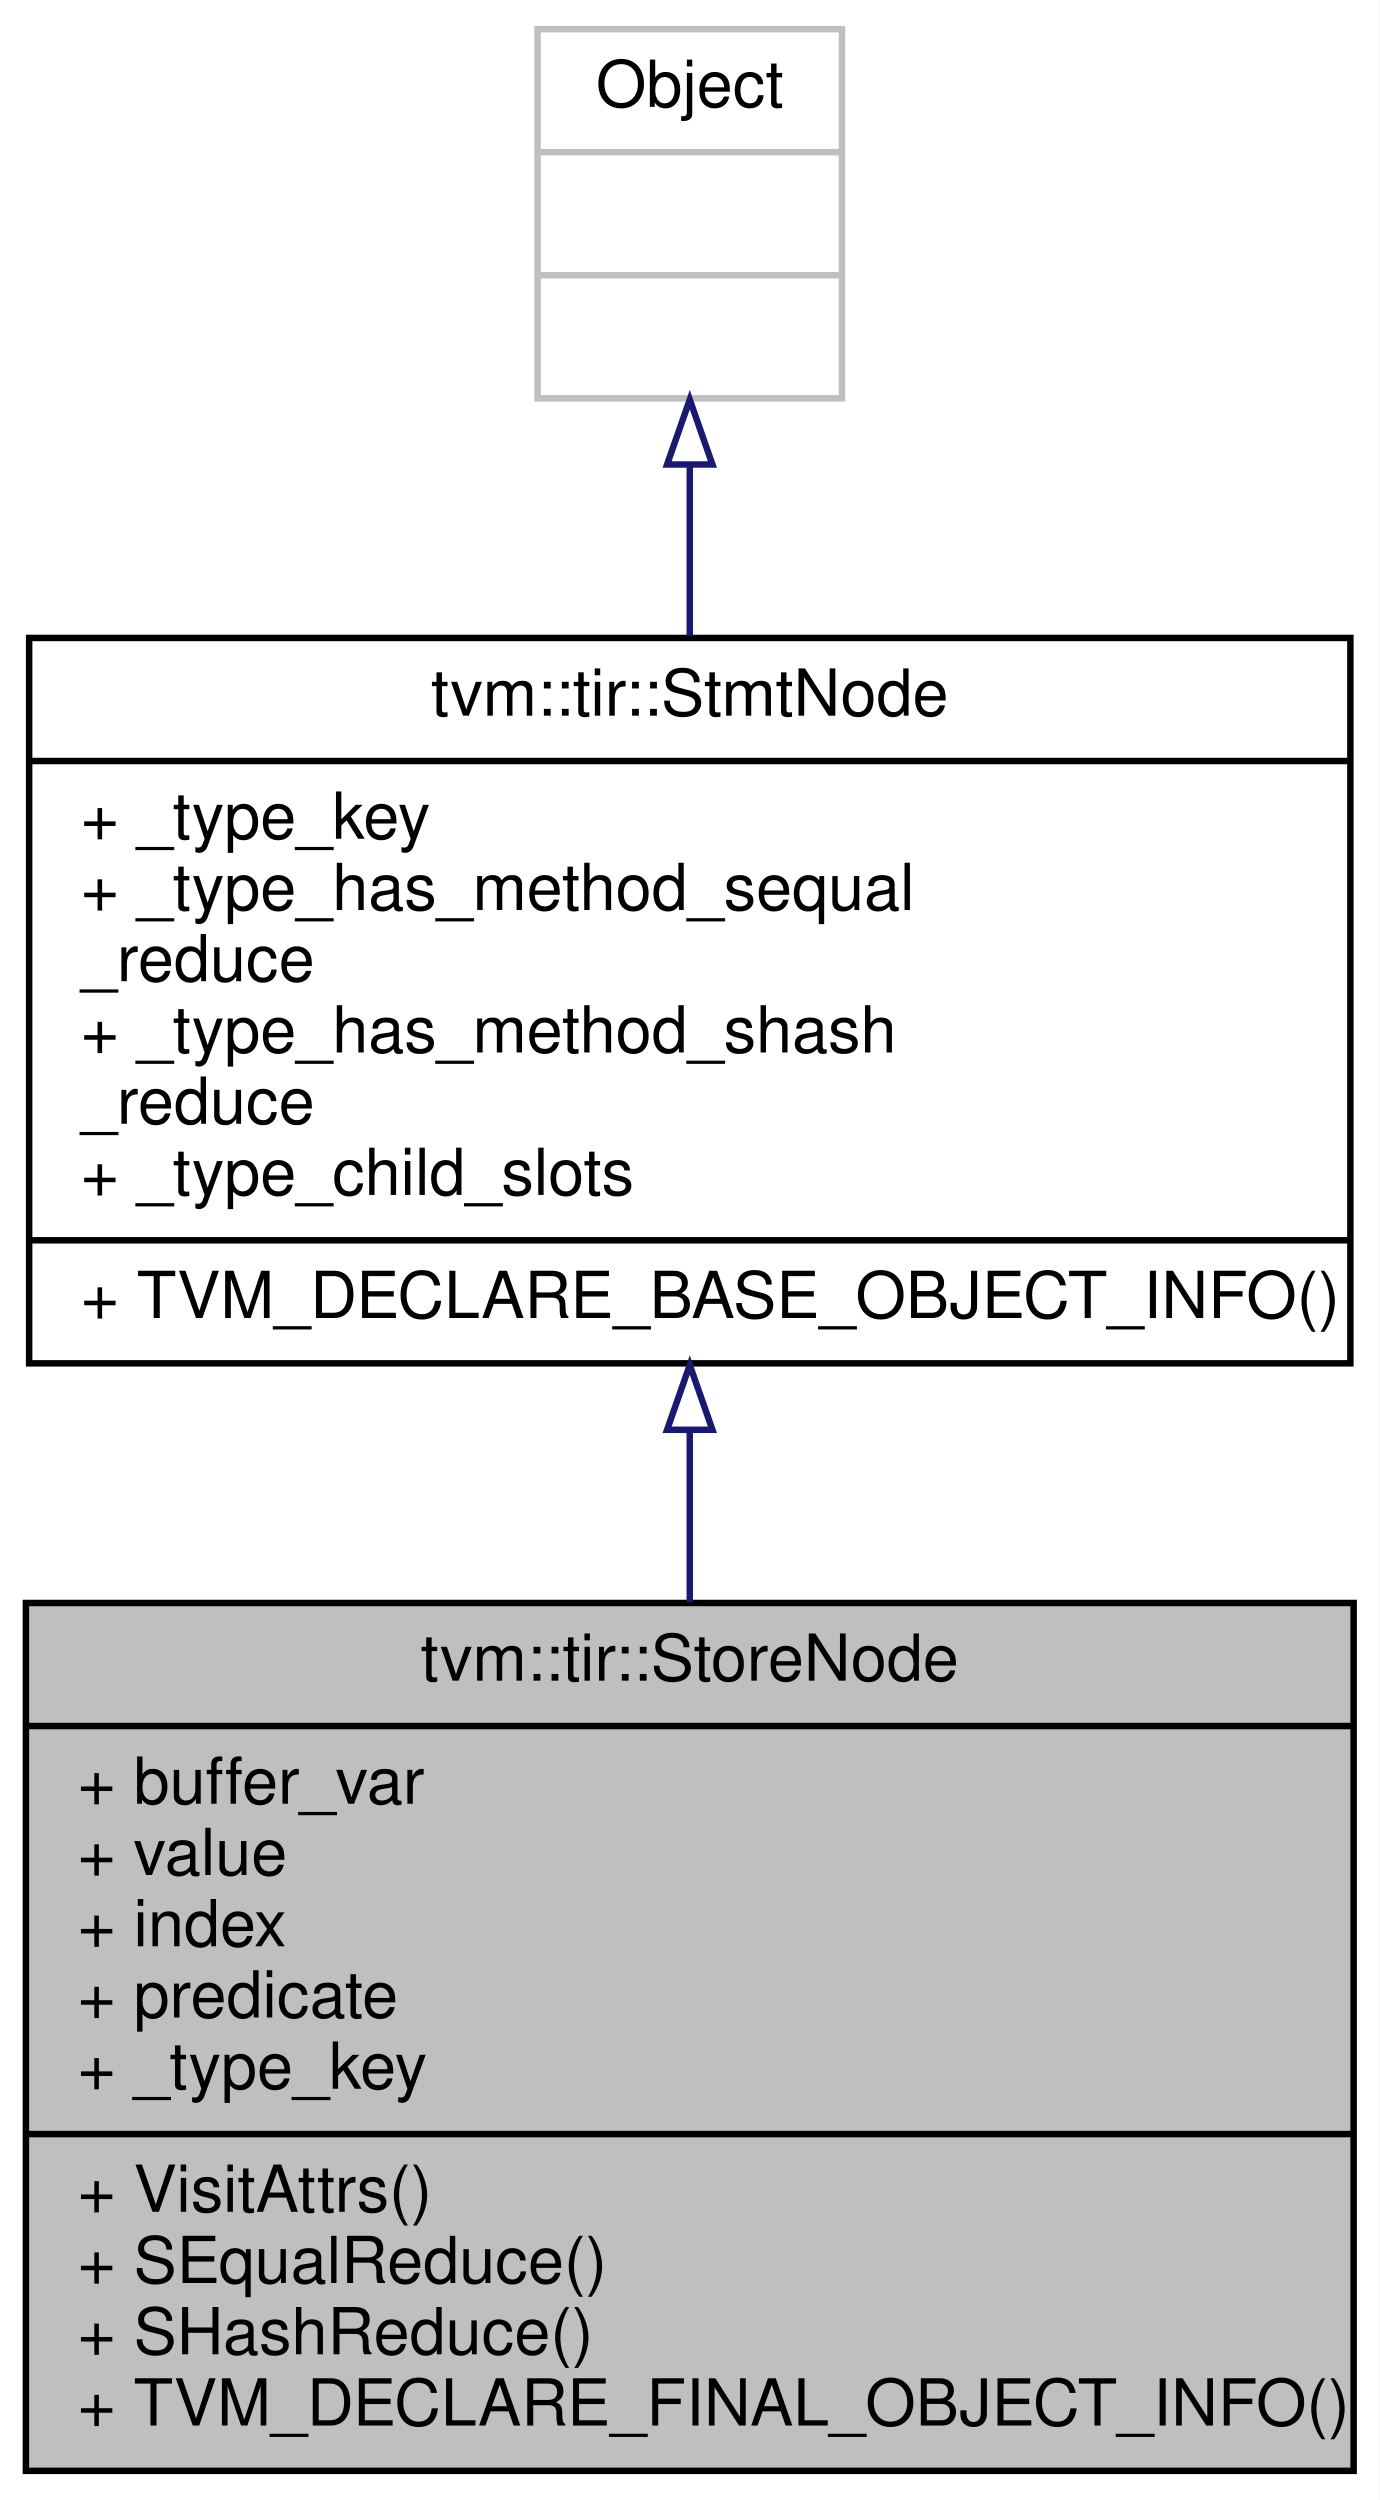
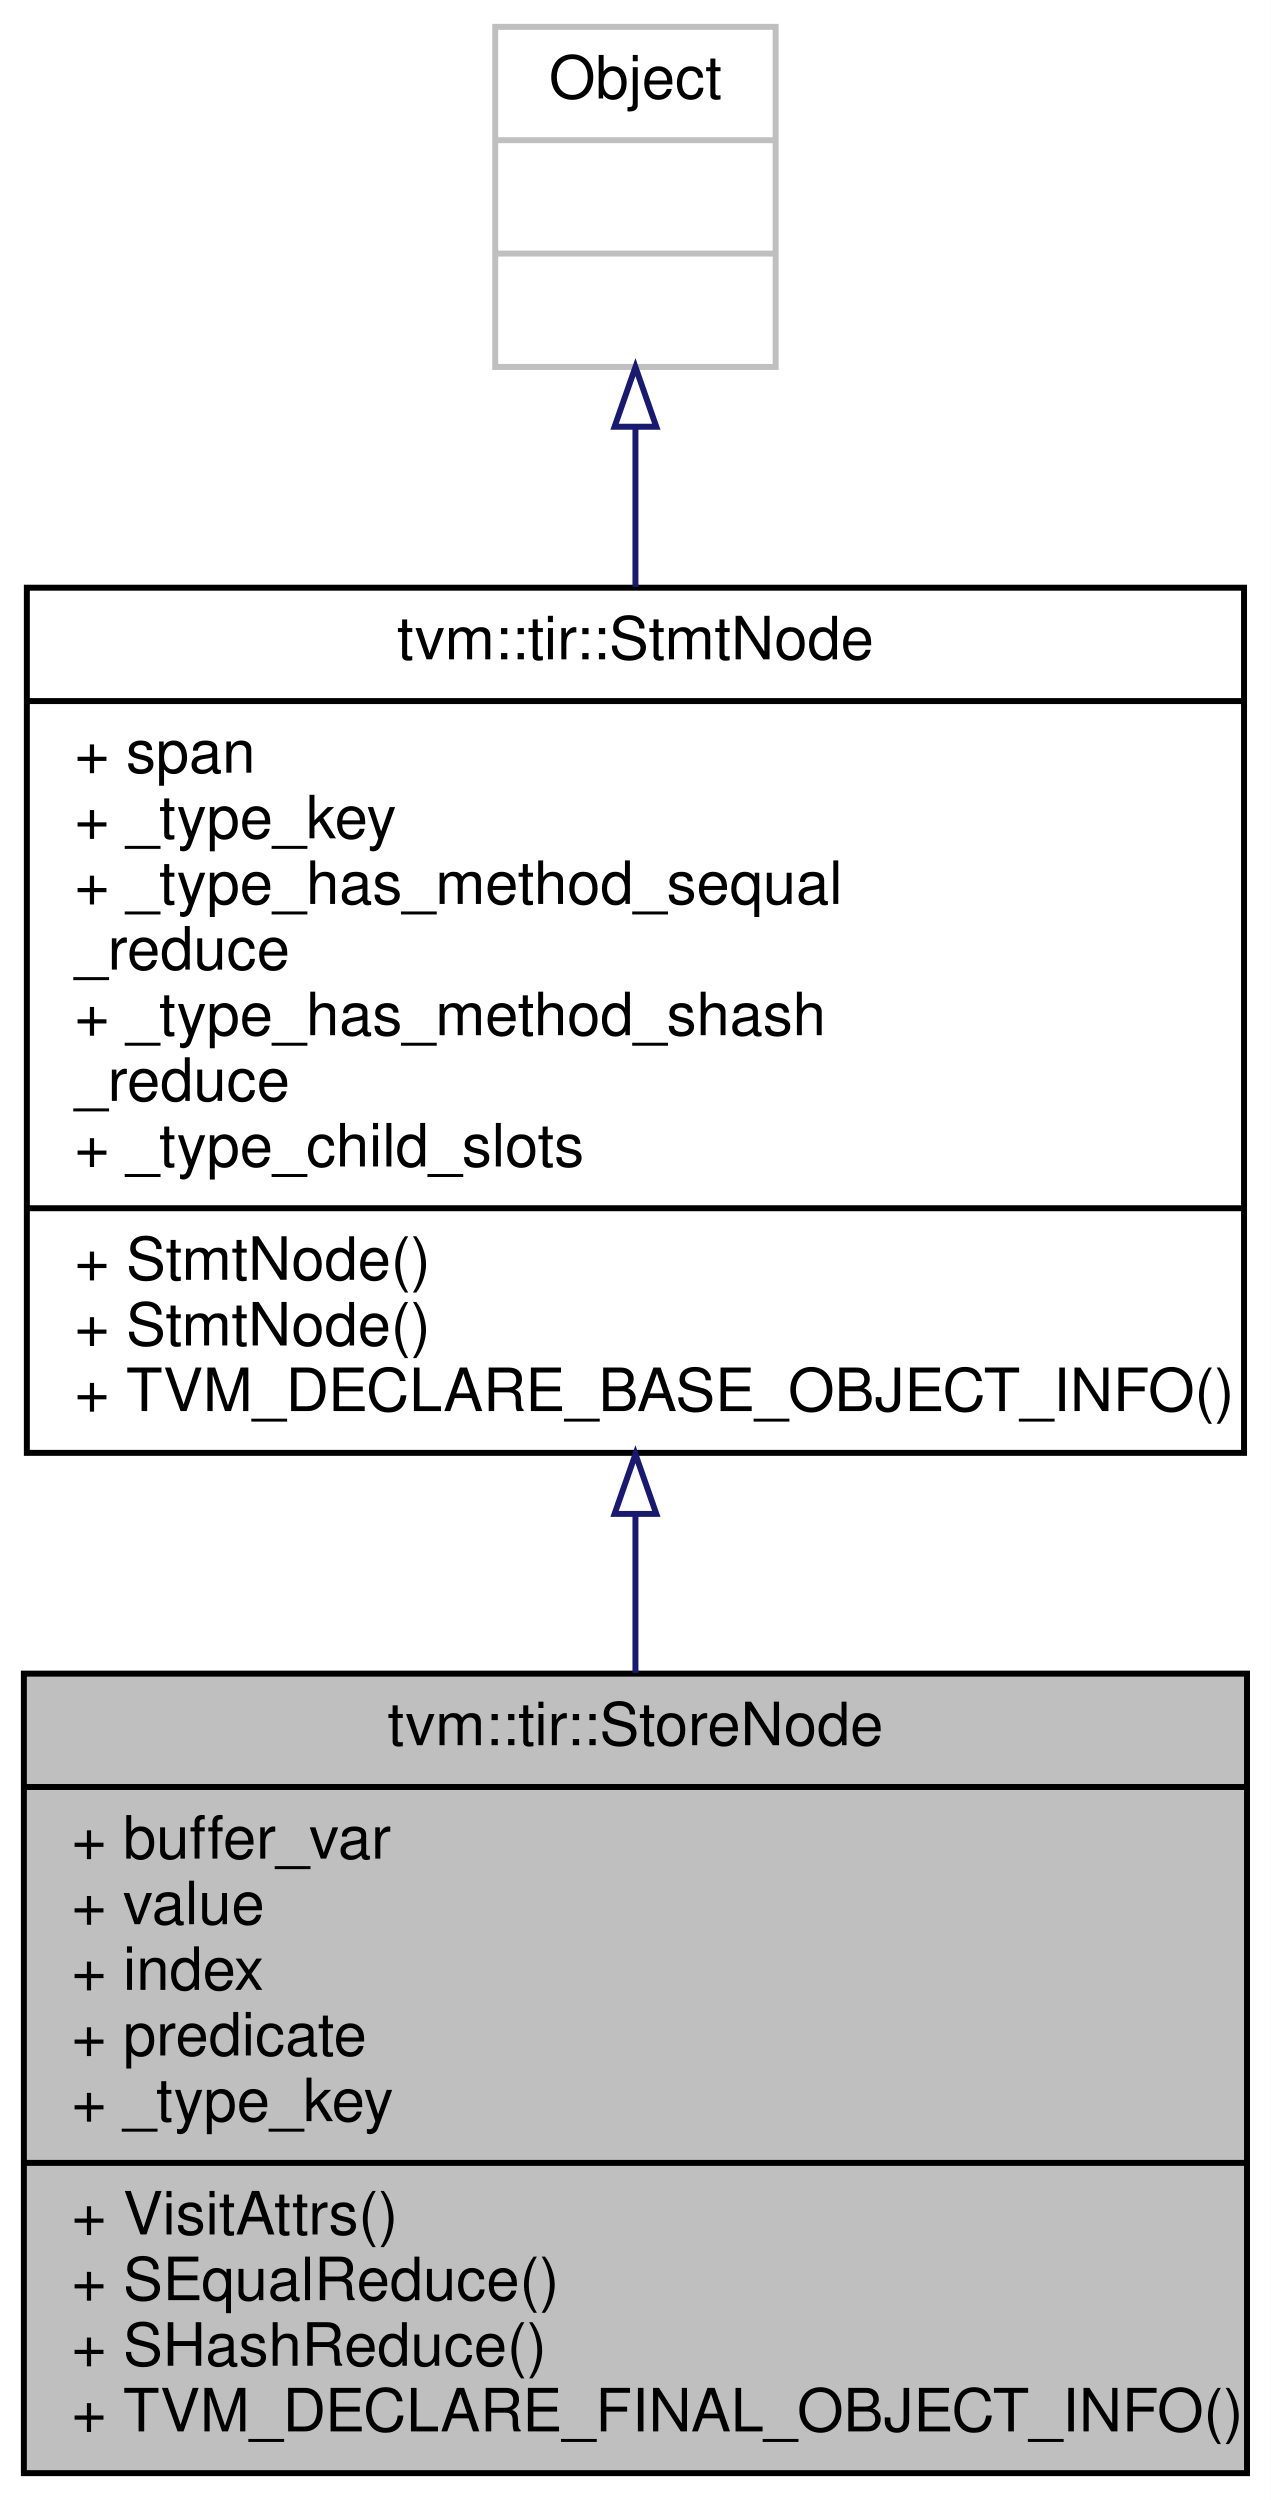
- <svg xmlns="http://www.w3.org/2000/svg" xmlns:xlink="http://www.w3.org/1999/xlink" width="213pt" height="386pt" viewBox="0.00 0.00 213.00 386.00">
-   <g id="graph0" class="graph" transform="scale(1 1) rotate(0) translate(4 382)">
-     <polygon fill="white" stroke="none" points="-4,4 -4,-382 209,-382 209,4 -4,4" />
+ <svg xmlns="http://www.w3.org/2000/svg" xmlns:xlink="http://www.w3.org/1999/xlink" width="213pt" height="419pt" viewBox="0.00 0.00 213.00 419.00">
+   <g id="graph0" class="graph" transform="scale(1 1) rotate(0) translate(4 415)">
+     <polygon fill="white" stroke="none" points="-4,4 -4,-415 209,-415 209,4 -4,4" />
    <g id="node1" class="node">
      <polygon fill="#bfbfbf" stroke="black" points="-1.42109e-14,-0.5 -1.42109e-14,-134.5 205,-134.5 205,-0.5 -1.42109e-14,-0.5" />
      <text text-anchor="middle" x="102.5" y="-122.5" font-family="Helvetica,sans-Serif" font-size="10.00">tvm::tir::StoreNode</text>
      <polyline fill="none" stroke="black" points="-1.42109e-14,-115.5 205,-115.5 " />
      <text text-anchor="start" x="8" y="-103.5" font-family="Helvetica,sans-Serif" font-size="10.00">+ buffer_var</text>
      <text text-anchor="start" x="8" y="-92.5" font-family="Helvetica,sans-Serif" font-size="10.00">+ value</text>
      <text text-anchor="start" x="8" y="-81.5" font-family="Helvetica,sans-Serif" font-size="10.00">+ index</text>
      <text text-anchor="start" x="8" y="-70.5" font-family="Helvetica,sans-Serif" font-size="10.00">+ predicate</text>
      <text text-anchor="start" x="8" y="-59.5" font-family="Helvetica,sans-Serif" font-size="10.00">+ _type_key</text>
      <polyline fill="none" stroke="black" points="-1.42109e-14,-52.5 205,-52.5 " />
      <text text-anchor="start" x="8" y="-40.5" font-family="Helvetica,sans-Serif" font-size="10.00">+ VisitAttrs()</text>
      <text text-anchor="start" x="8" y="-29.5" font-family="Helvetica,sans-Serif" font-size="10.00">+ SEqualReduce()</text>
      <text text-anchor="start" x="8" y="-18.5" font-family="Helvetica,sans-Serif" font-size="10.00">+ SHashReduce()</text>
      <text text-anchor="start" x="8" y="-7.5" font-family="Helvetica,sans-Serif" font-size="10.00">+ TVM_DECLARE_FINAL_OBJECT_INFO()</text>
    </g>
    <g id="node2" class="node">
      <g id="a_node2">
        <a xlink:href="classtvm_1_1tir_1_1StmtNode.html" target="_top" xlink:title="Base node of all statements. ">
-           <polygon fill="white" stroke="black" points="0.5,-171.5 0.5,-283.5 204.5,-283.5 204.5,-171.5 0.5,-171.5" />
-           <text text-anchor="middle" x="102.5" y="-271.5" font-family="Helvetica,sans-Serif" font-size="10.00">tvm::tir::StmtNode</text>
-           <polyline fill="none" stroke="black" points="0.5,-264.5 204.5,-264.5 " />
-           <text text-anchor="start" x="8.5" y="-252.5" font-family="Helvetica,sans-Serif" font-size="10.00">+ _type_key</text>
-           <text text-anchor="start" x="8.5" y="-241.5" font-family="Helvetica,sans-Serif" font-size="10.00">+ _type_has_method_sequal</text>
+           <polygon fill="white" stroke="black" points="0.5,-171.5 0.5,-316.5 204.5,-316.5 204.5,-171.5 0.5,-171.5" />
+           <text text-anchor="middle" x="102.5" y="-304.5" font-family="Helvetica,sans-Serif" font-size="10.00">tvm::tir::StmtNode</text>
+           <polyline fill="none" stroke="black" points="0.5,-297.5 204.5,-297.5 " />
+           <text text-anchor="start" x="8.5" y="-285.5" font-family="Helvetica,sans-Serif" font-size="10.00">+ span</text>
+           <text text-anchor="start" x="8.5" y="-274.5" font-family="Helvetica,sans-Serif" font-size="10.00">+ _type_key</text>
+           <text text-anchor="start" x="8.5" y="-263.5" font-family="Helvetica,sans-Serif" font-size="10.00">+ _type_has_method_sequal</text>
+           <text text-anchor="start" x="8.5" y="-252.5" font-family="Helvetica,sans-Serif" font-size="10.00">_reduce</text>
+           <text text-anchor="start" x="8.5" y="-241.5" font-family="Helvetica,sans-Serif" font-size="10.00">+ _type_has_method_shash</text>
          <text text-anchor="start" x="8.5" y="-230.5" font-family="Helvetica,sans-Serif" font-size="10.00">_reduce</text>
-           <text text-anchor="start" x="8.5" y="-219.5" font-family="Helvetica,sans-Serif" font-size="10.00">+ _type_has_method_shash</text>
-           <text text-anchor="start" x="8.5" y="-208.5" font-family="Helvetica,sans-Serif" font-size="10.00">_reduce</text>
-           <text text-anchor="start" x="8.5" y="-197.5" font-family="Helvetica,sans-Serif" font-size="10.00">+ _type_child_slots</text>
-           <polyline fill="none" stroke="black" points="0.5,-190.5 204.5,-190.5 " />
+           <text text-anchor="start" x="8.5" y="-219.5" font-family="Helvetica,sans-Serif" font-size="10.00">+ _type_child_slots</text>
+           <polyline fill="none" stroke="black" points="0.5,-212.5 204.5,-212.5 " />
+           <text text-anchor="start" x="8.5" y="-200.5" font-family="Helvetica,sans-Serif" font-size="10.00">+ StmtNode()</text>
+           <text text-anchor="start" x="8.5" y="-189.5" font-family="Helvetica,sans-Serif" font-size="10.00">+ StmtNode()</text>
          <text text-anchor="start" x="8.5" y="-178.5" font-family="Helvetica,sans-Serif" font-size="10.00">+ TVM_DECLARE_BASE_OBJECT_INFO()</text>
        </a>
      </g>
    </g>
    <g id="edge1" class="edge">
-       <path fill="none" stroke="midnightblue" d="M102.5,-161.094C102.5,-152.339 102.5,-143.354 102.5,-134.587" />
-       <polygon fill="none" stroke="midnightblue" points="99,-161.239 102.5,-171.239 106,-161.239 99,-161.239" />
+       <path fill="none" stroke="midnightblue" d="M102.5,-161.249C102.5,-152.327 102.5,-143.328 102.5,-134.628" />
+       <polygon fill="none" stroke="midnightblue" points="99,-161.269 102.5,-171.269 106,-161.269 99,-161.269" />
    </g>
    <g id="node3" class="node">
-       <polygon fill="white" stroke="#bfbfbf" points="79,-320.5 79,-377.5 126,-377.5 126,-320.5 79,-320.5" />
-       <text text-anchor="middle" x="102.5" y="-365.5" font-family="Helvetica,sans-Serif" font-size="10.00">Object</text>
-       <polyline fill="none" stroke="#bfbfbf" points="79,-358.5 126,-358.5 " />
-       <text text-anchor="middle" x="102.5" y="-346.5" font-family="Helvetica,sans-Serif" font-size="10.00"> </text>
-       <polyline fill="none" stroke="#bfbfbf" points="79,-339.5 126,-339.5 " />
-       <text text-anchor="middle" x="102.5" y="-327.5" font-family="Helvetica,sans-Serif" font-size="10.00"> </text>
+       <polygon fill="white" stroke="#bfbfbf" points="79,-353.5 79,-410.5 126,-410.5 126,-353.5 79,-353.5" />
+       <text text-anchor="middle" x="102.5" y="-398.5" font-family="Helvetica,sans-Serif" font-size="10.00">Object</text>
+       <polyline fill="none" stroke="#bfbfbf" points="79,-391.5 126,-391.5 " />
+       <text text-anchor="middle" x="102.5" y="-379.5" font-family="Helvetica,sans-Serif" font-size="10.00"> </text>
+       <polyline fill="none" stroke="#bfbfbf" points="79,-372.5 126,-372.5 " />
+       <text text-anchor="middle" x="102.5" y="-360.5" font-family="Helvetica,sans-Serif" font-size="10.00"> </text>
    </g>
    <g id="edge2" class="edge">
-       <path fill="none" stroke="midnightblue" d="M102.5,-310.108C102.5,-301.748 102.5,-292.725 102.5,-283.834" />
-       <polygon fill="none" stroke="midnightblue" points="99,-310.284 102.5,-320.284 106,-310.284 99,-310.284" />
+       <path fill="none" stroke="midnightblue" d="M102.5,-343.356C102.5,-334.999 102.5,-325.872 102.5,-316.656" />
+       <polygon fill="none" stroke="midnightblue" points="99,-343.478 102.5,-353.478 106,-343.478 99,-343.478" />
    </g>
  </g>
</svg>
